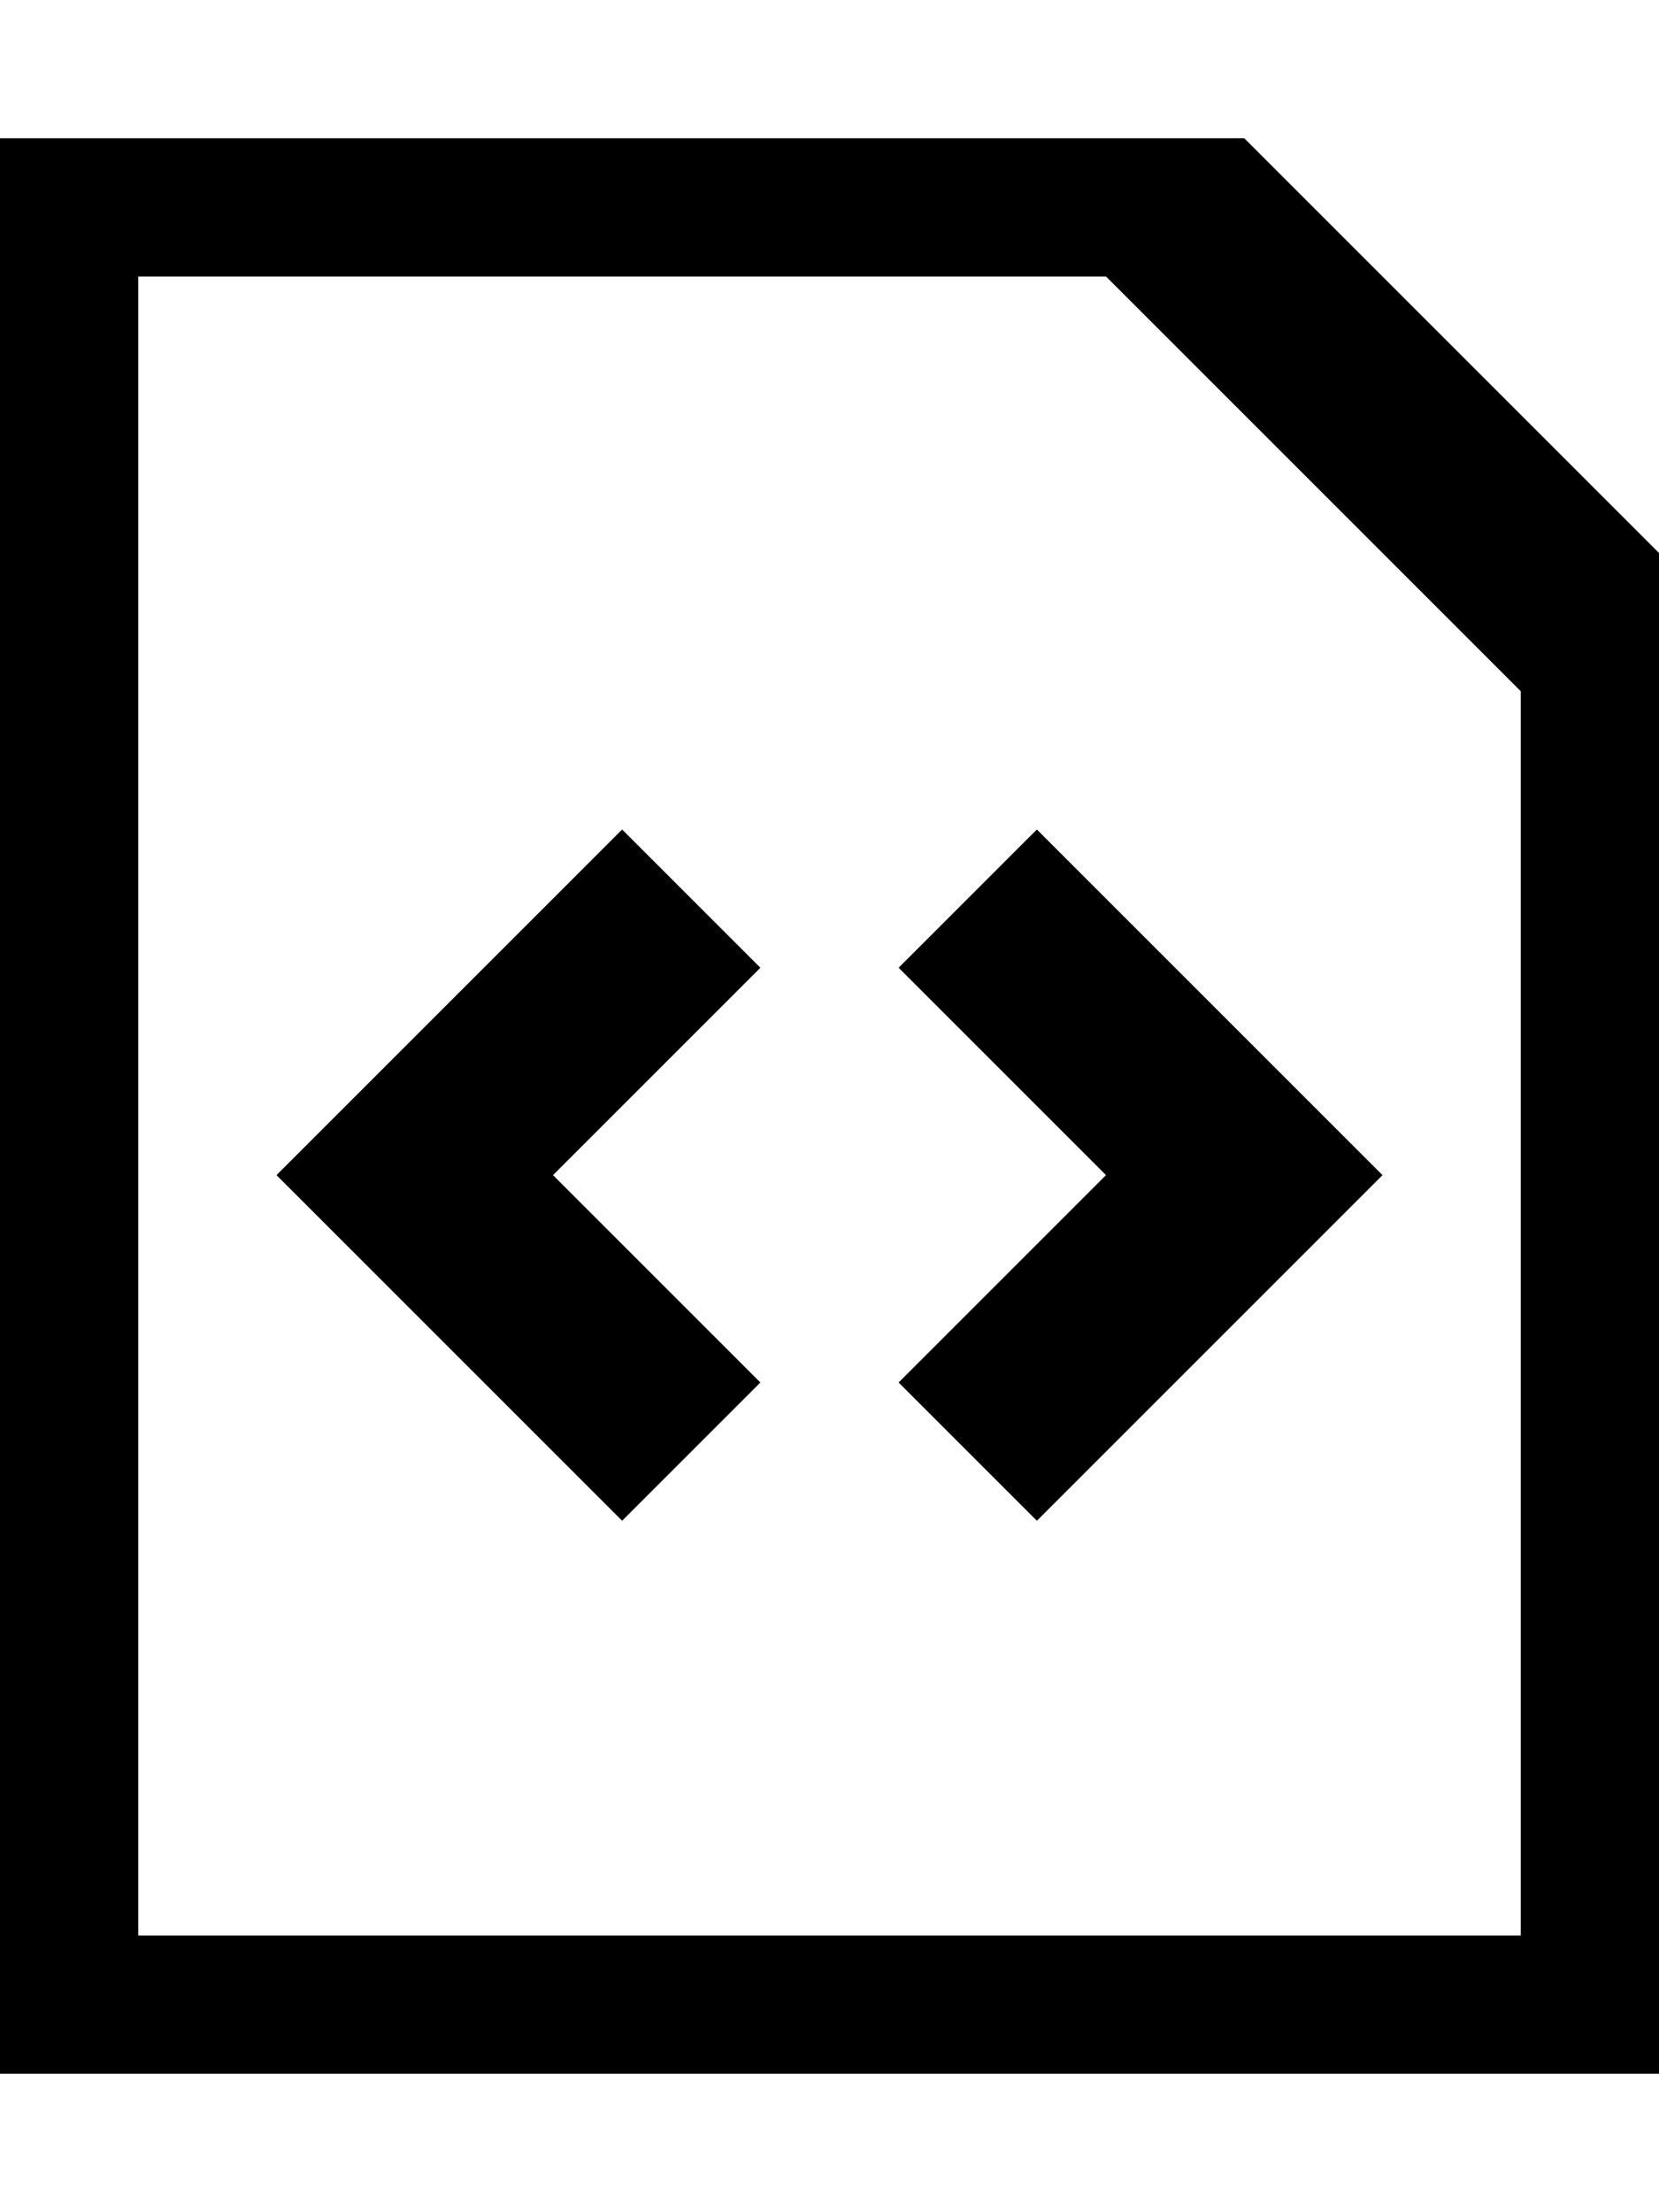
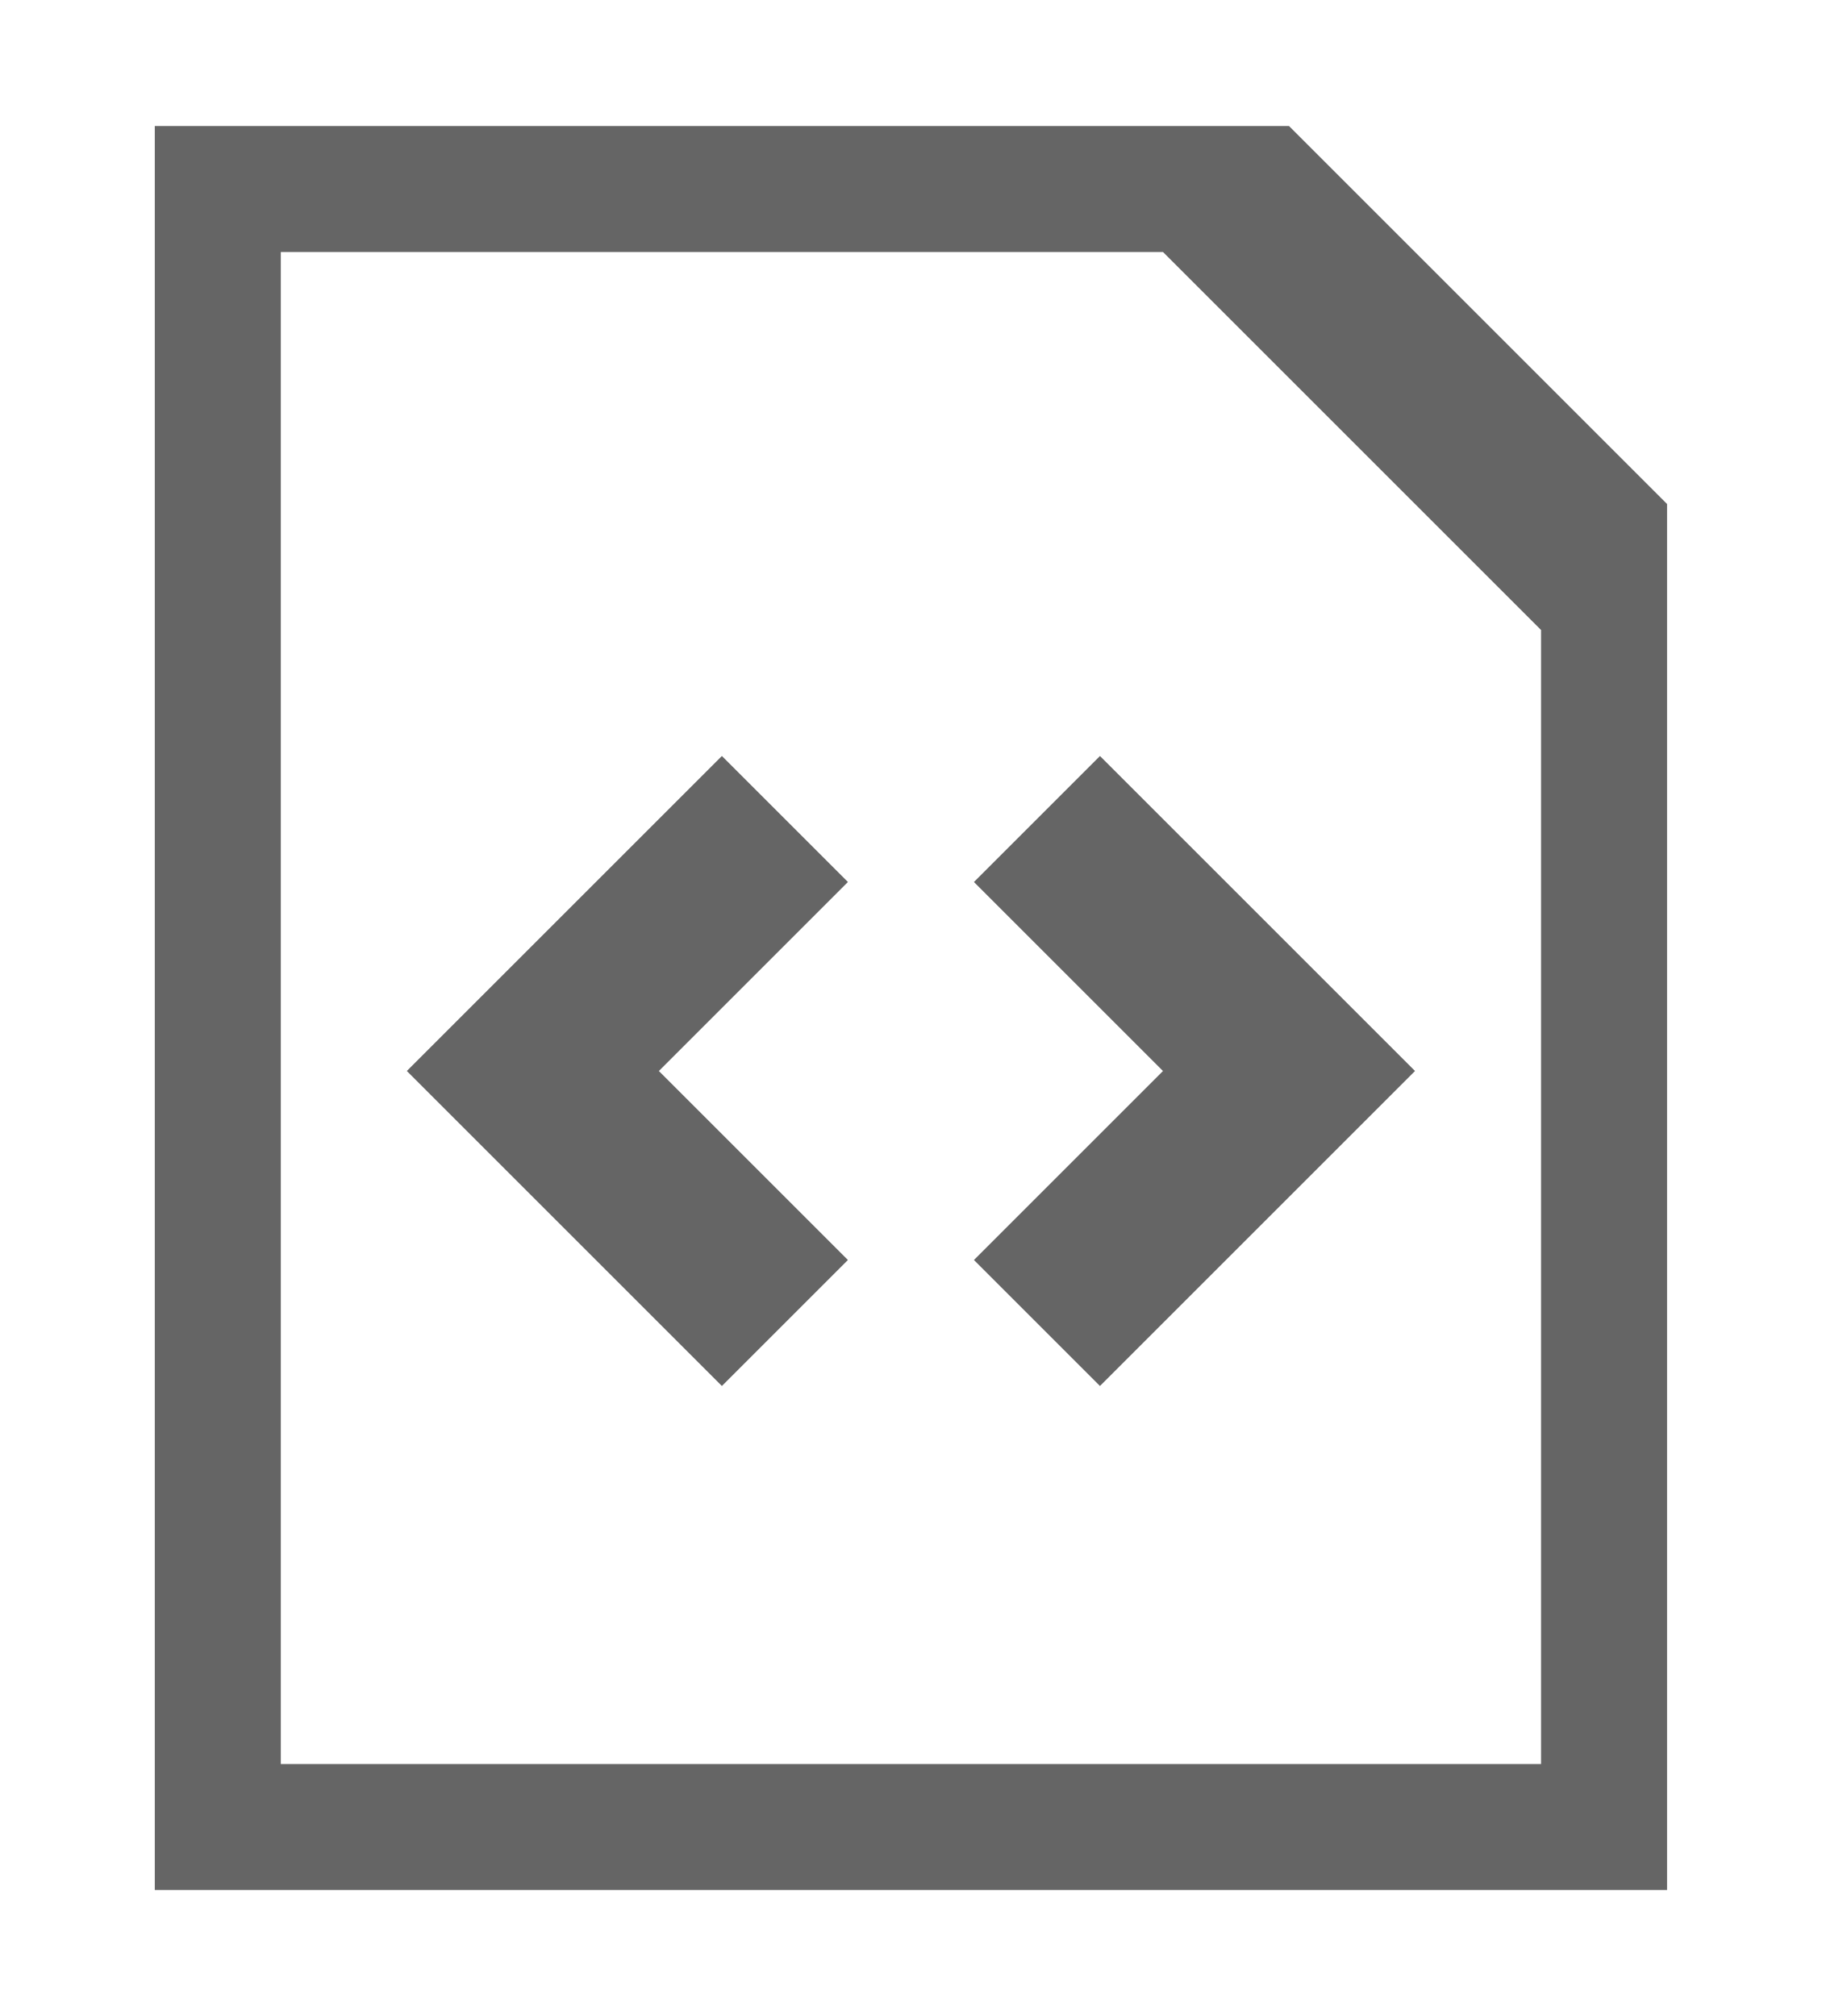
- <svg xmlns="http://www.w3.org/2000/svg" height="1024" width="768">
-   <path d="M288 384L128 544l160 160 64-64-96-96 96-96L288 384zM416 448l96 96-96 96 64 64 160-160L480 384 416 448zM576 64H0v896h768V256L576 64zM704 896H64V128h448l192 192V896z" />
+ <svg xmlns="http://www.w3.org/2000/svg" height="850" viewBox="0 0 768 1024" width="768">
+   <g fill="#656565">
+     <path d="M288 384L128 544l160 160 64-64-96-96 96-96L288 384zM416 448l96 96-96 96 64 64 160-160L480 384 416 448zM576 64H0v896h768V256L576 64zM704 896H64V128h448l192 192V896z" />
+   </g>
</svg>
